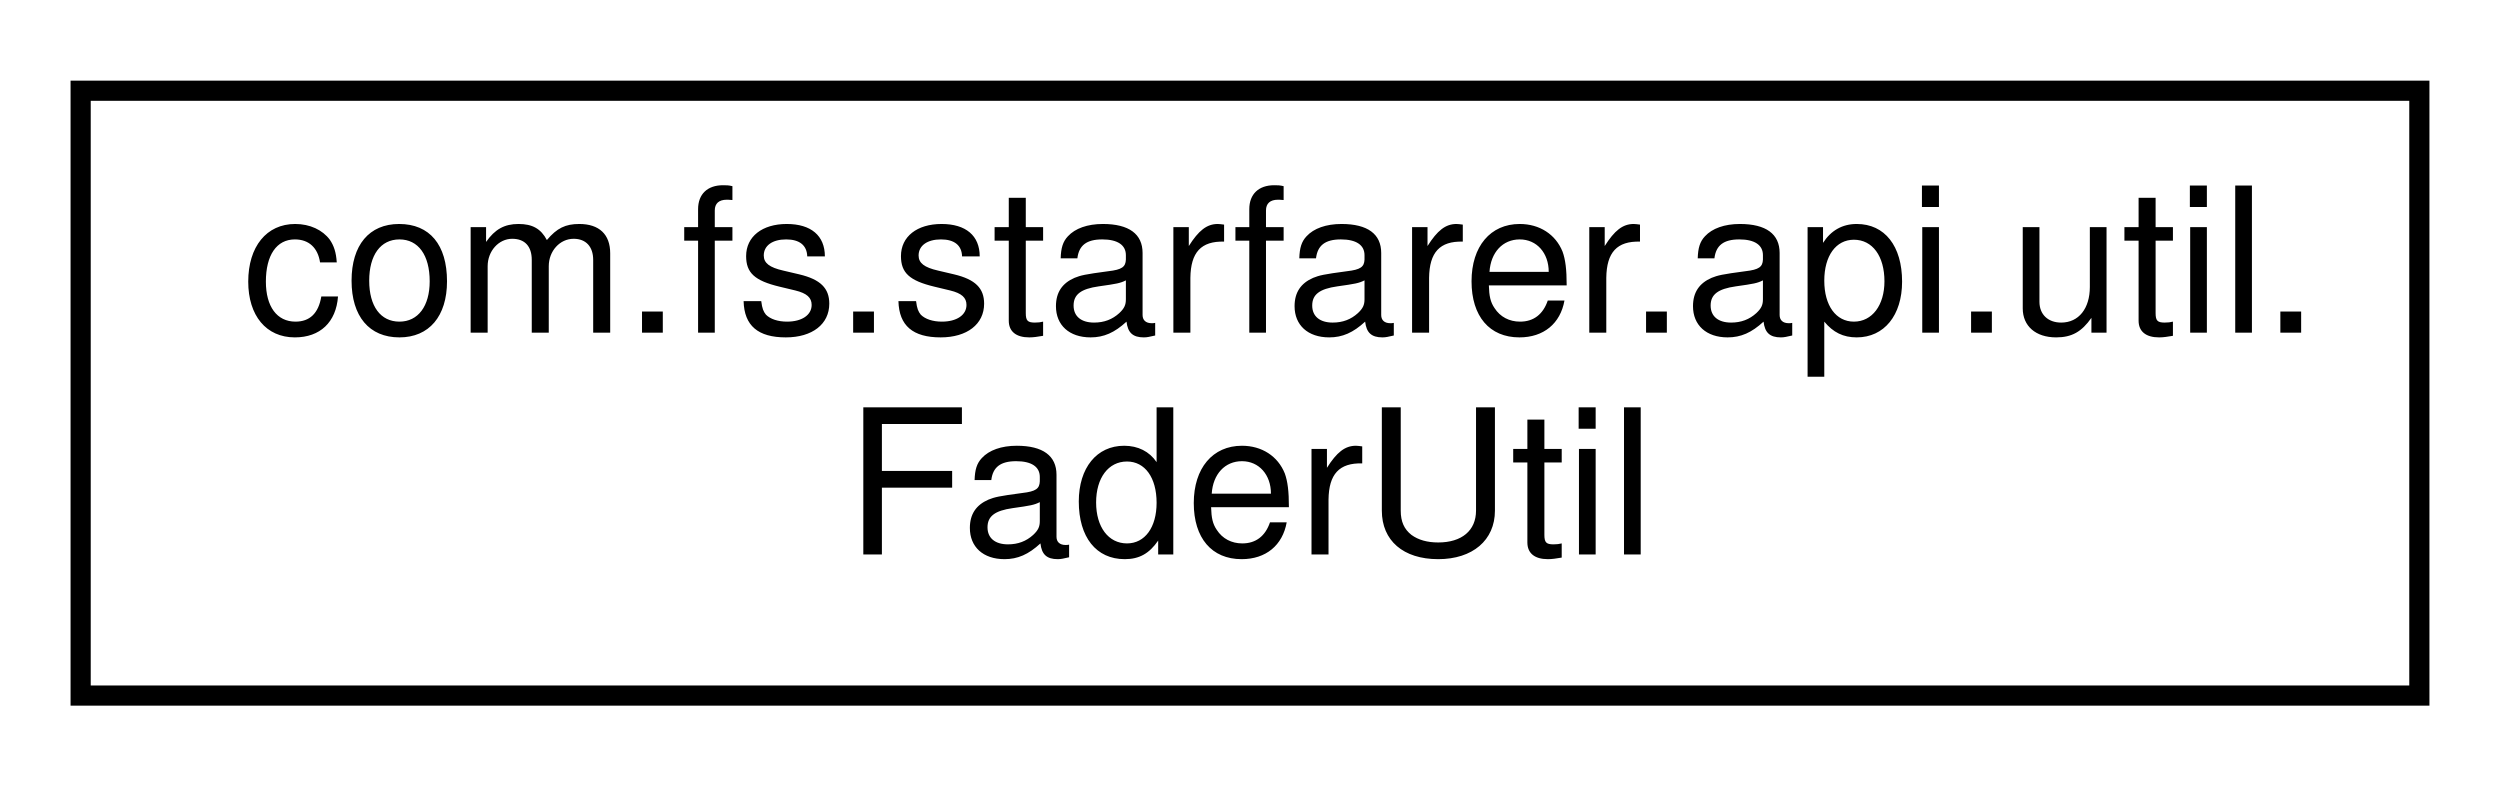
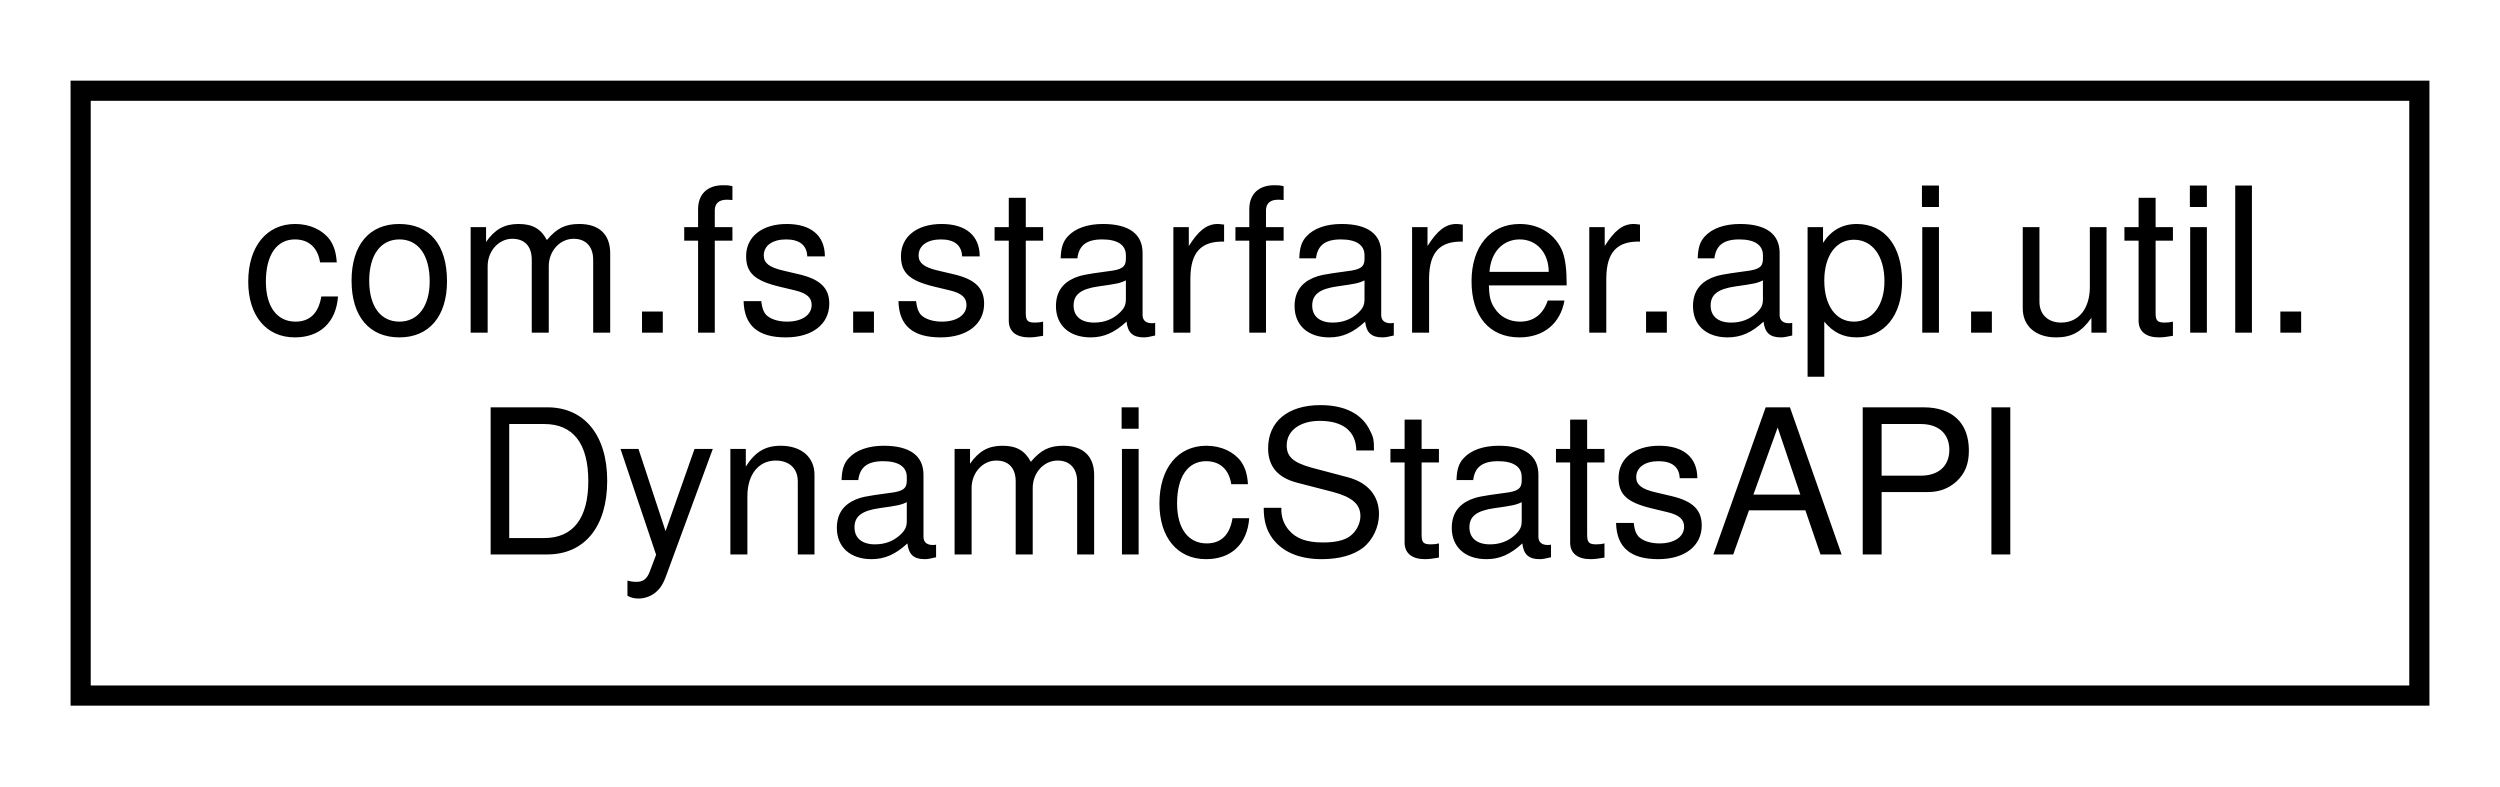
<svg xmlns="http://www.w3.org/2000/svg" xmlns:xlink="http://www.w3.org/1999/xlink" width="124pt" height="39pt" viewBox="0.00 0.00 124.00 39.00">
  <g id="graph0" class="graph" transform="scale(1 1) rotate(0) translate(4 35)">
    <g id="node1" class="node">
      <g id="a_node1">
-         <a xlink:href="classcom_1_1fs_1_1starfarer_1_1api_1_1util_1_1FaderUtil.html" target="_top" xlink:title=" ">
+         <a xlink:href="interfacecom_1_1fs_1_1starfarer_1_1api_1_1util_1_1DynamicStatsAPI.html" target="_top" xlink:title=" ">
          <polygon fill="none" stroke="black" points="0,-0.5 0,-30.5 116,-30.5 116,-0.5 0,-0.5" />
          <text text-anchor="start" x="8" y="-18.5" font-family="Helvetica,sans-Serif" font-size="10.00">com.fs.starfarer.api.util.</text>
-           <text text-anchor="middle" x="58" y="-7.5" font-family="Helvetica,sans-Serif" font-size="10.00">FaderUtil</text>
+           <text text-anchor="middle" x="58" y="-7.5" font-family="Helvetica,sans-Serif" font-size="10.00">DynamicStatsAPI</text>
        </a>
      </g>
    </g>
  </g>
</svg>
